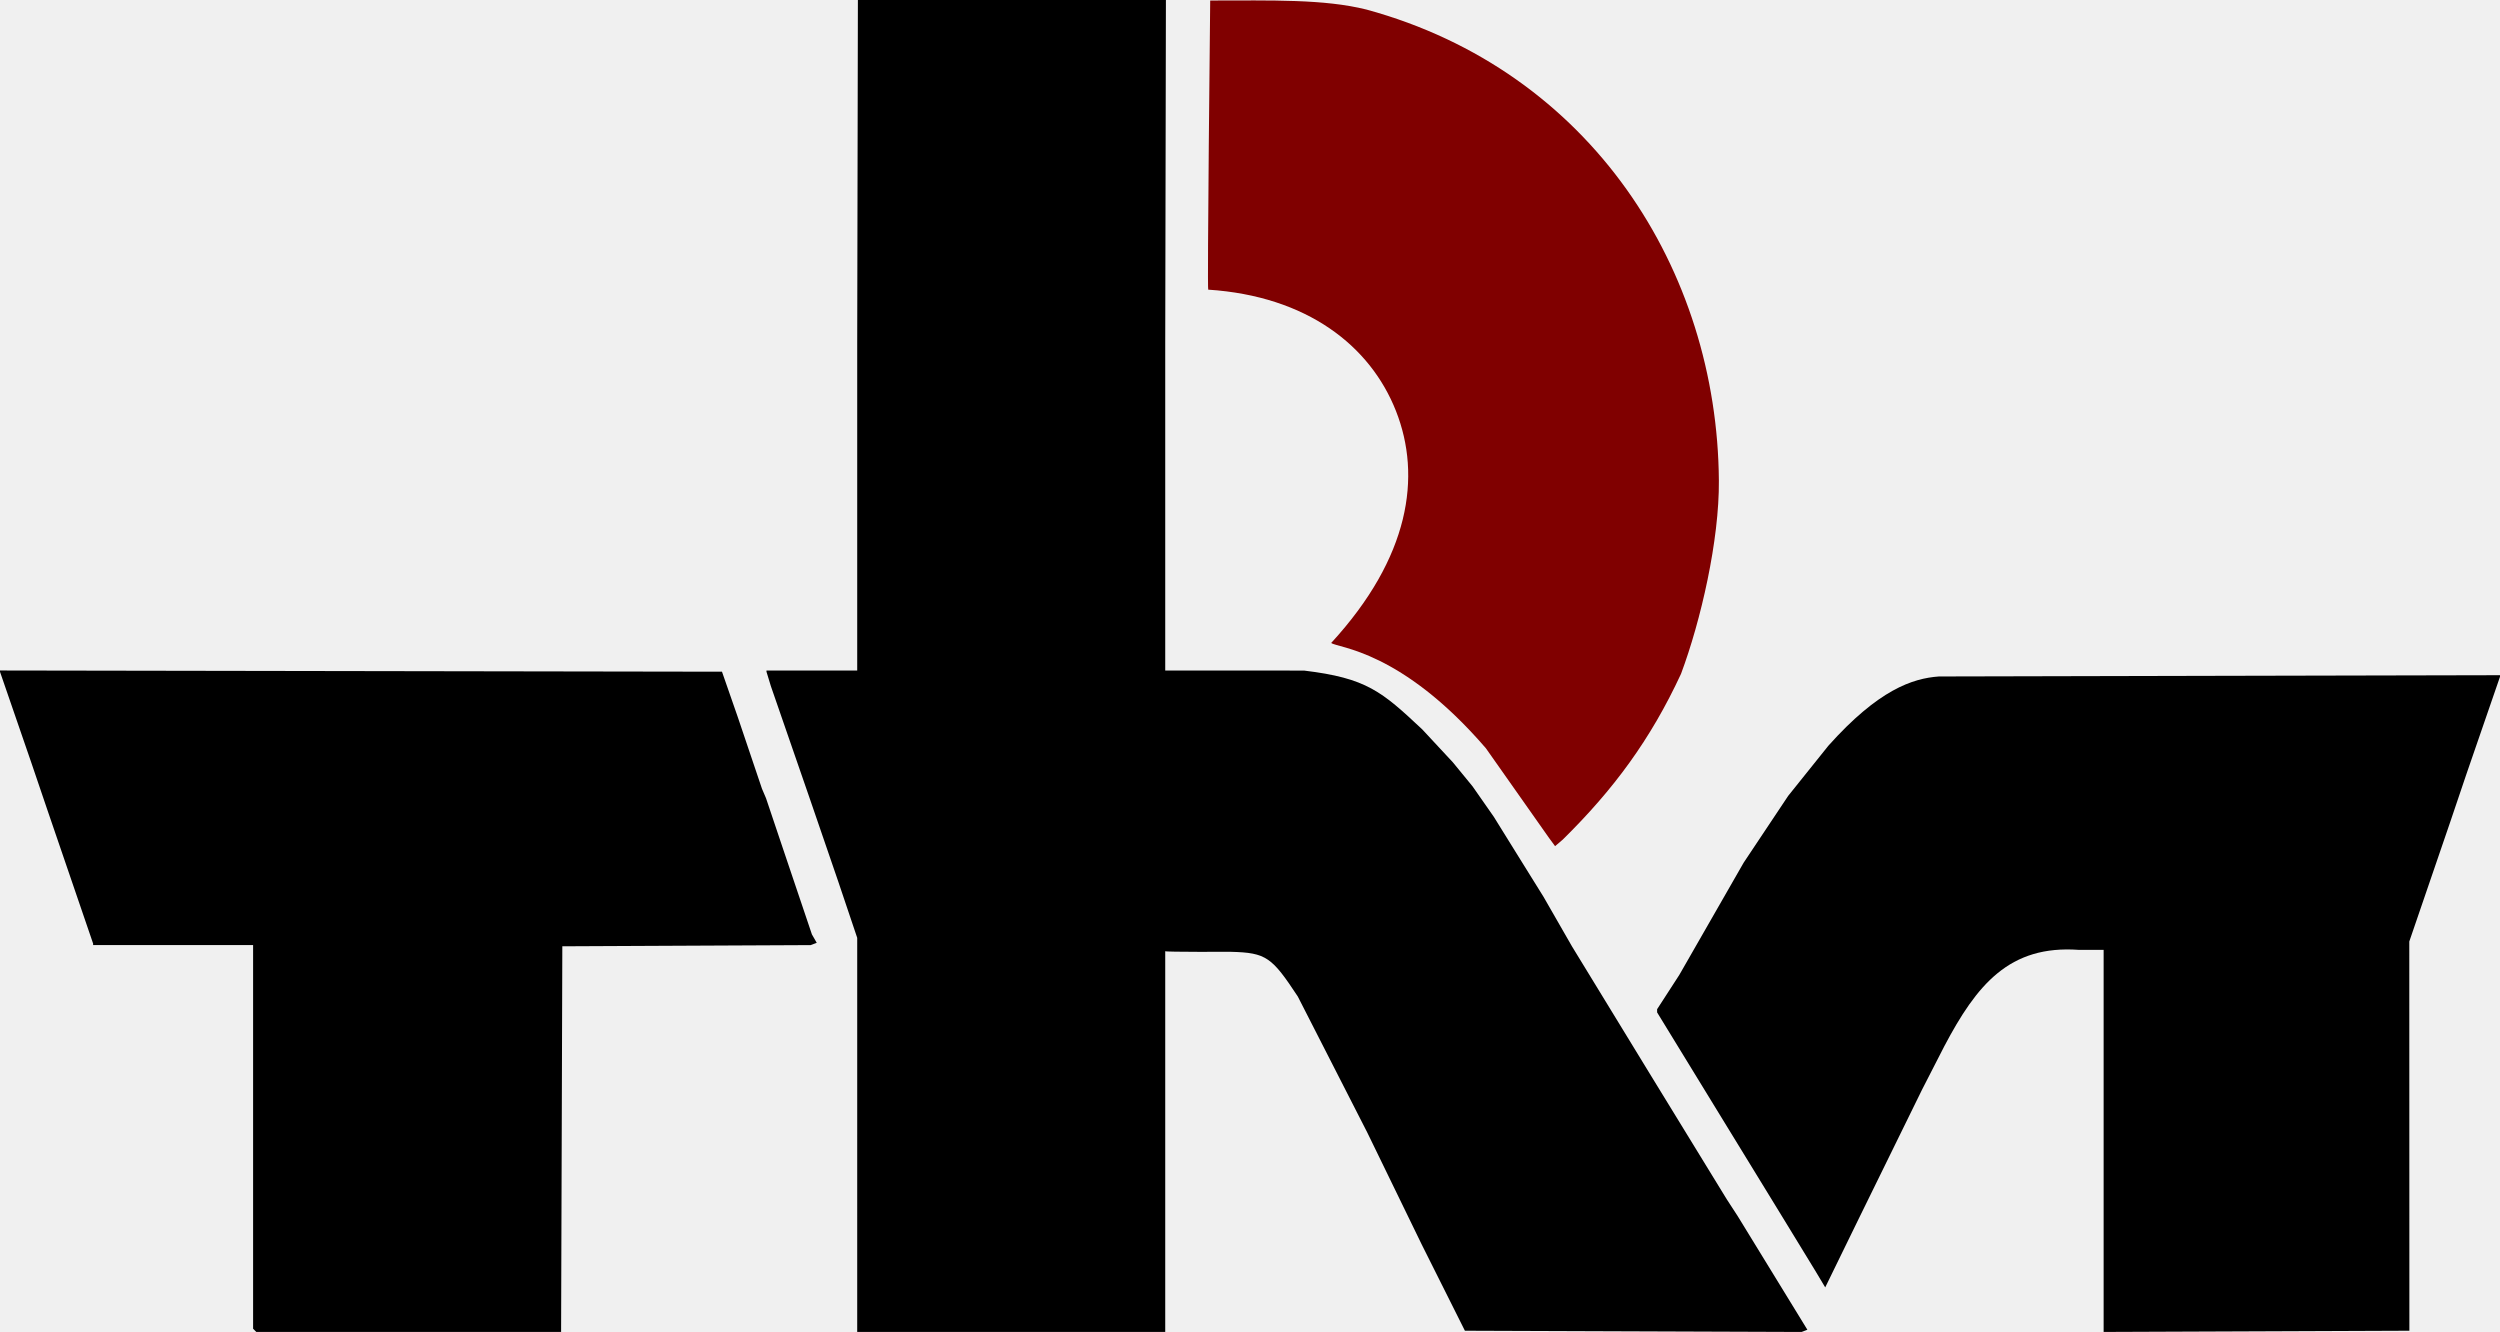
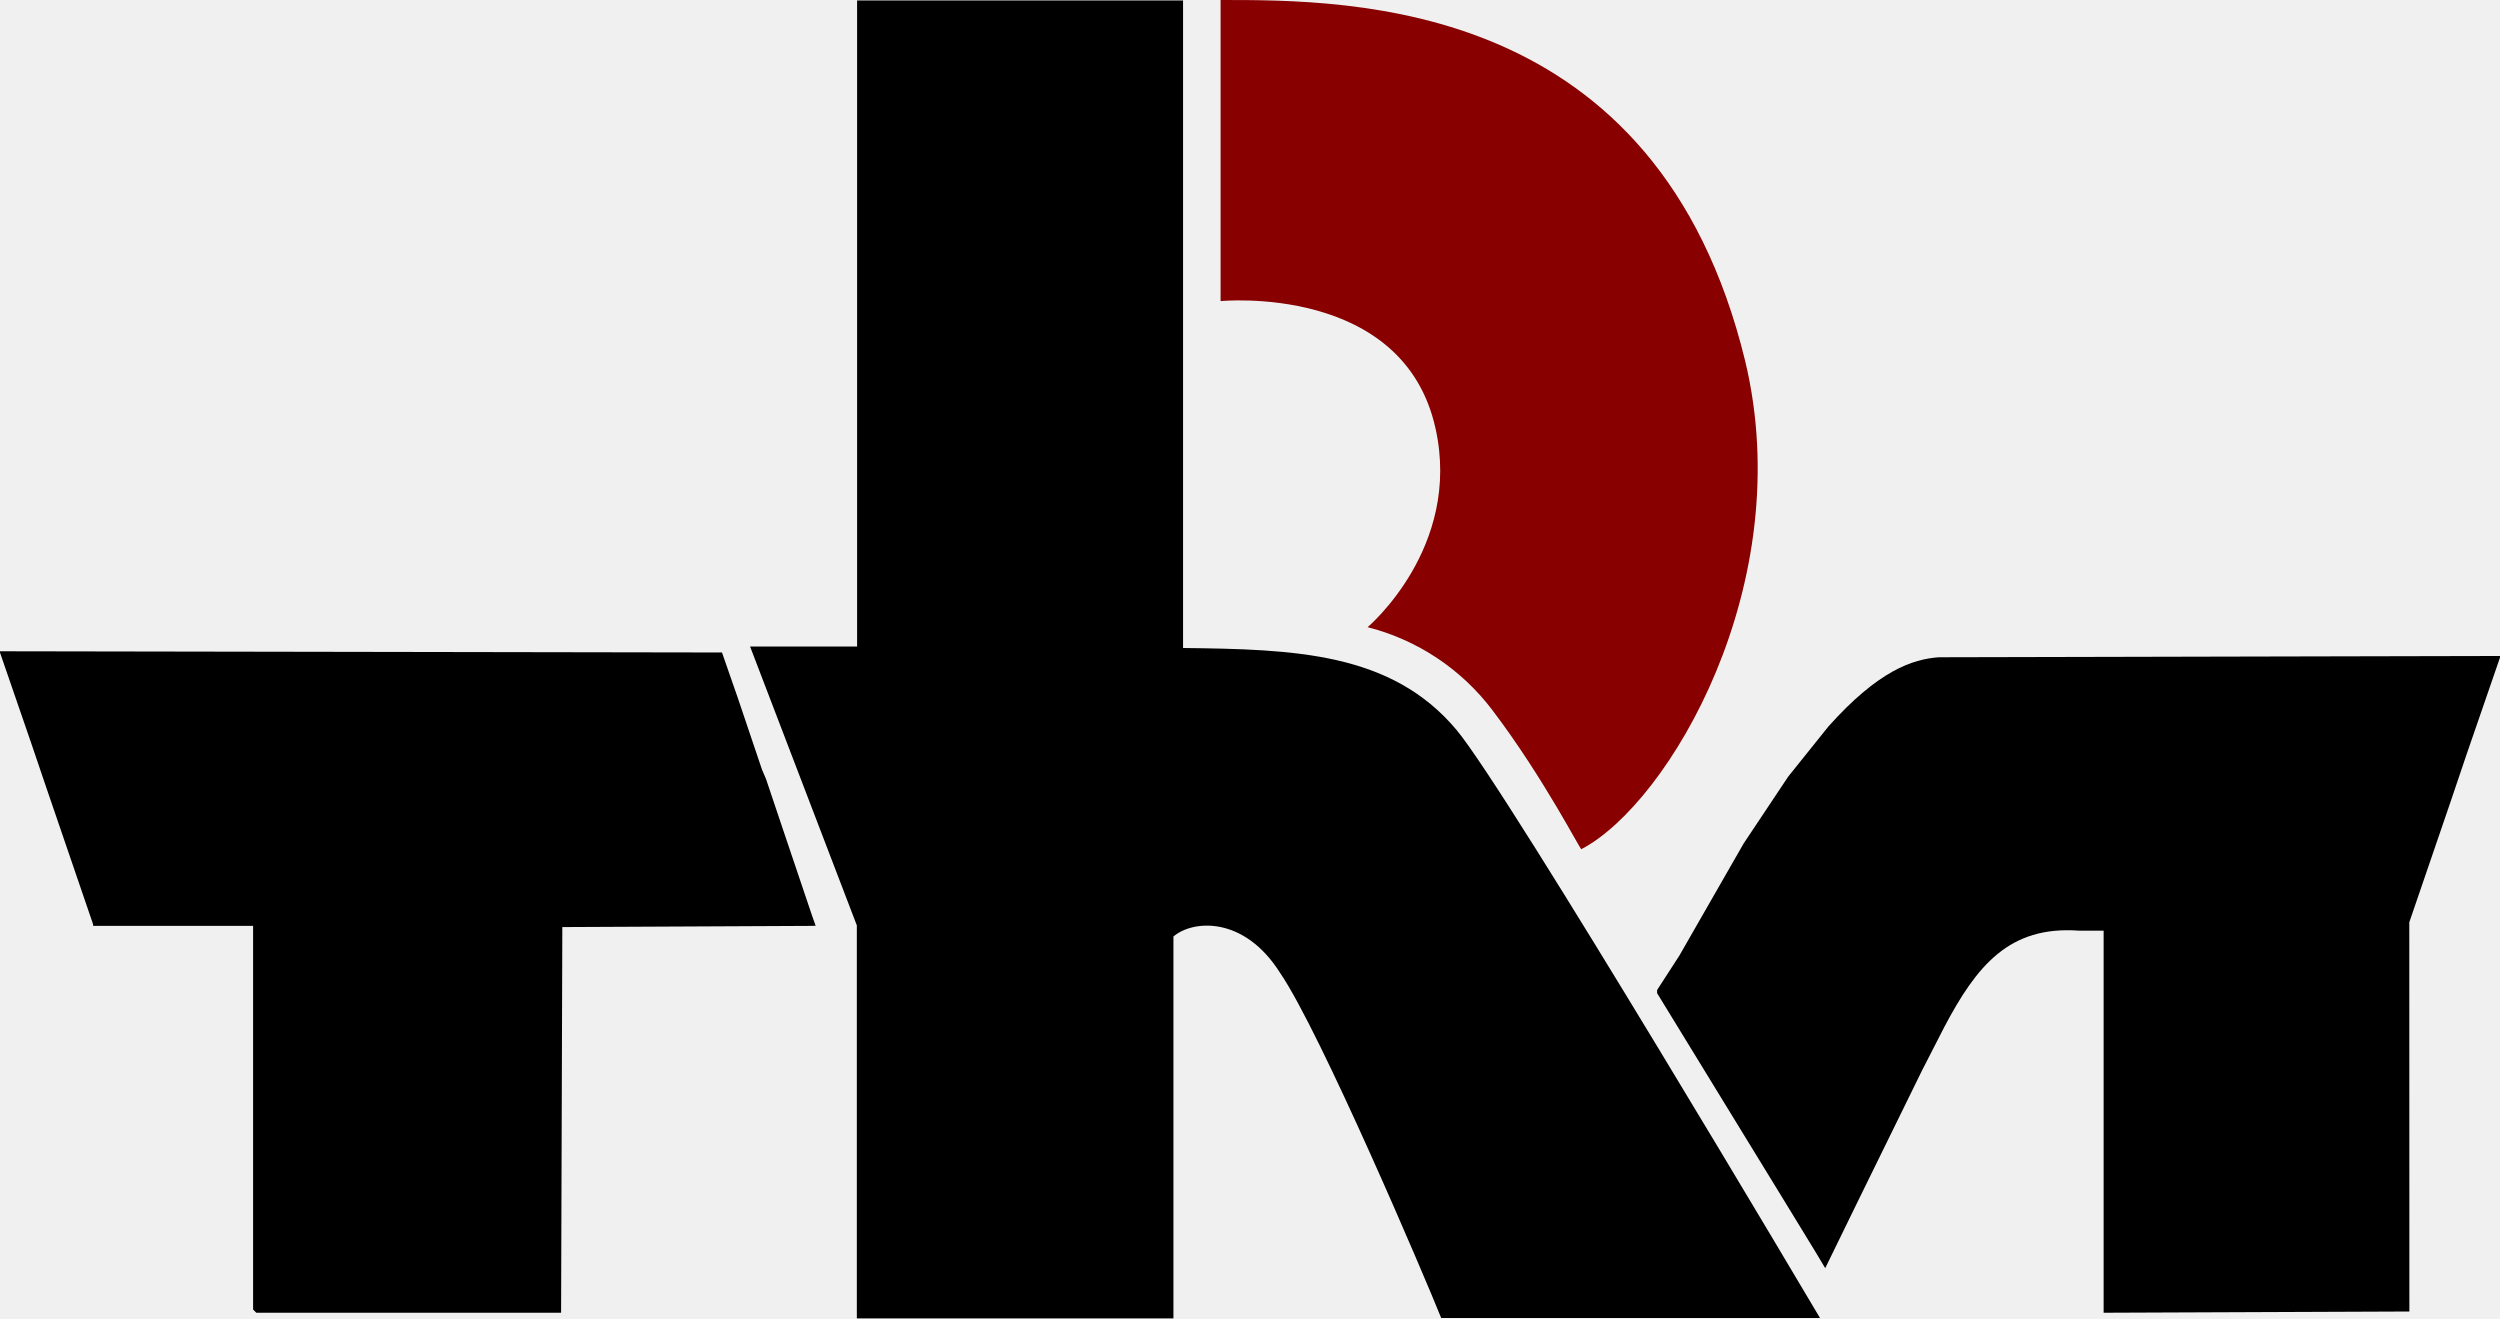
- <svg xmlns="http://www.w3.org/2000/svg" version="1.1" id="svg69" width="1396" height="743.765" viewBox="0 0 1396 743.765">
-   <defs id="defs73" />
-   <g id="g75" transform="translate(-156,-12.92468)">
+ <svg xmlns="http://www.w3.org/2000/svg" version="1.1" id="svg69" width="1396" height="736.185" viewBox="0 0 1396 736.185" xml:space="preserve">
+   <defs id="defs73">
+     <style id="style433">.cls-1{fill:#fff;stroke:#fff;stroke-linecap:round;stroke-linejoin:round;stroke-width:.09px}</style>
+   </defs>
+   <g id="g75" transform="translate(-156,-23.65365)">
    <g id="g1057">
-       <path style="fill:#800000;fill-opacity:1;stroke-width:1.333" d="m 1021.114,481.019 -35.383,-50.25 c -47.336,-54.972 -82.822,-55.999 -86.396,-58.814 43.981,-47.839 50.544,-93.043 36.186,-129.5 -14.358,-36.457 -49.639,-64.167 -104.854,-67.789 -0.613,-0.284 1.105,-161.453 1.105,-161.453 34.497,-0.004 63.543,-0.876 87.293,5.052 125.575,34.281 195.906,145.564 196.754,263.048 0.275,33.176 -10.033,78.171 -21.142,107.888 -17.026,36.734 -37.694,64.647 -66,92.528 l -4.316,3.692 -3.236,-4.402 z" id="path1051" />
      <path style="fill:#000000;stroke-width:1.333" d="M 1330.667,650.01 V 543.333 h -13.818 c -38.925,-2.799 -57.087,19.576 -75.148,53.8 l -12.401,24.2 -17.65,35.979 -17.65,35.979 -9.398,19.254 -9.398,19.254 -2.732,-4.566 -2.732,-4.566 -9.369,-15.333 -9.369,-15.333 -15.93,-26 -15.93,-26 -18.905,-30.877 -18.905,-30.877 v -0.89 -0.89 l 6.192,-9.567 6.192,-9.567 17.964,-31.333 17.964,-31.333 12.441,-18.667 12.441,-18.667 11.223,-14 11.222,-14 c 27.914,-31.229 46.956,-37.606 61.695,-38.667 L 1392.333,390.312 1552,389.958 v 0.428 0.428 l -9.402,27.26 -9.402,27.26 -4.509,13.333 -4.509,13.333 -11.416,33.333 -11.416,33.333 0.024,108.667 0.024,108.667 -85.364,0.343 -85.364,0.343 z" id="path1049" />
-       <path style="fill:#000000;stroke-width:1.333" d="M 634.667,646.644 V 536.621 l -5.269,-15.644 -5.269,-15.644 -8.01,-23.333 -8.01,-23.333 -10.839,-31.333 -10.839,-31.333 -1.215,-3.991 -1.215,-3.991 v -0.342 -0.342 h 25.333 25.333 V 204.667 l 0.378,-191.742 h 86 86 l -0.378,191.742 v 182.667 l 40.333,0.02 37.181,0.02 c 34.952,4.195 43.378,11.641 66.021,32.865 l 17.068,18.358 10.988,13.404 11.871,17.004 c -0.064,-0.104 27.619,44.507 27.754,44.667 l 15.883,27.663 21.998,36 21.998,36 21.25,34.667 21.25,34.667 3.035,4.667 3.035,4.667 19.454,31.726 19.454,31.726 -1.621,0.619 -1.621,0.619 -94,-0.345 -94,-0.345 -12.017,-24 -12.017,-24 -15.236,-31.333 -15.236,-31.333 -19.398,-37.98 -19.398,-37.98 c -14.498,-21.961 -17.538,-24.465 -37.364,-24.957 0,0 -36.732,0.147 -36.667,-0.339 v 105.735 106.853 h -86 -86 z" id="path1047" />
-       <path style="fill:#000000;stroke-width:1.333" d="m 298.222,755.778 -0.889,-0.889 V 647.778 540.667 H 252.667 208 v -0.417 -0.417 L 195.251,502.583 182.502,465.333 177.971,452 173.441,438.667 164.72,413.361 156,388.055 v -0.365 -0.365 l 201.578,0.338 201.578,0.338 4.409,12.667 4.409,12.667 6.751,20 6.751,20 1.139,2.667 1.139,2.667 4.707,14 4.707,14 8.097,24 8.097,24 1.351,2.364 1.35,2.364 -1.697,0.637 -1.697,0.637 -69.333,0.333 -69.333,0.333 -0.341,107.667 -0.341,107.667 h -85.103 -85.103 z" id="path270" />
+       <path style="fill:#000000;stroke-width:1.333" d="m 298.222,755.778 -0.889,-0.889 V 647.778 540.667 H 252.667 208 v -0.417 -0.417 L 195.251,502.583 182.502,465.333 177.971,452 173.441,438.667 164.72,413.361 156,388.055 v -0.365 -0.365 l 201.578,0.338 201.578,0.338 4.409,12.667 4.409,12.667 6.751,20 6.751,20 1.139,2.667 1.139,2.667 4.707,14 4.707,14 8.097,24 8.097,24 2.097,5.934 -2.79,0.066 -69.333,0.333 -69.333,0.333 L 469.659,649 469.318,756.667 h -85.103 -85.103 z" id="path270" />
+       <g id="g449" transform="matrix(4.8864,0,0,4.8864,574.7426,23.40934)" style="fill:#000000;fill-opacity:1;stroke:none;stroke-opacity:1">
+         <path class="cls-1" d="M 16.23,4.47 V 78.35 H 4 l 12.2,31.87 v 44.91 h 36.18 v -43.64 c 2.22,-1.9 8.08,-2.38 12.21,4.19 4.6,6.74 16.58,34.88 18.39,39.41 h 43.29 c 0,0 -35.65,-60.19 -41.55,-67.22 -7.45,-8.88 -18.55,-9.2 -31.24,-9.35 v -74 H 16.23 Z" transform="translate(-3.98,-4.42)" id="path439" style="fill:#000000;fill-opacity:1;stroke:none;stroke-opacity:1" />
+         <path class="cls-1" d="m 57.77,4.47 v 34.41 c 0,0 20.93,-2.06 24.57,14.59 3,13.6 -7.77,22.67 -7.77,22.67 a 25.91,25.91 0 0 1 14.28,9.51 C 94.72,93.39 99,101.83 99,101.51 109,96.28 123.84,71.17 117.71,45.7 107.65,4.38 72.83,4.47 57.77,4.47 Z" transform="translate(-3.98,-4.42)" id="path441" style="fill:#880000;fill-opacity:1;stroke:none;stroke-opacity:1" />
+       </g>
    </g>
  </g>
</svg>
